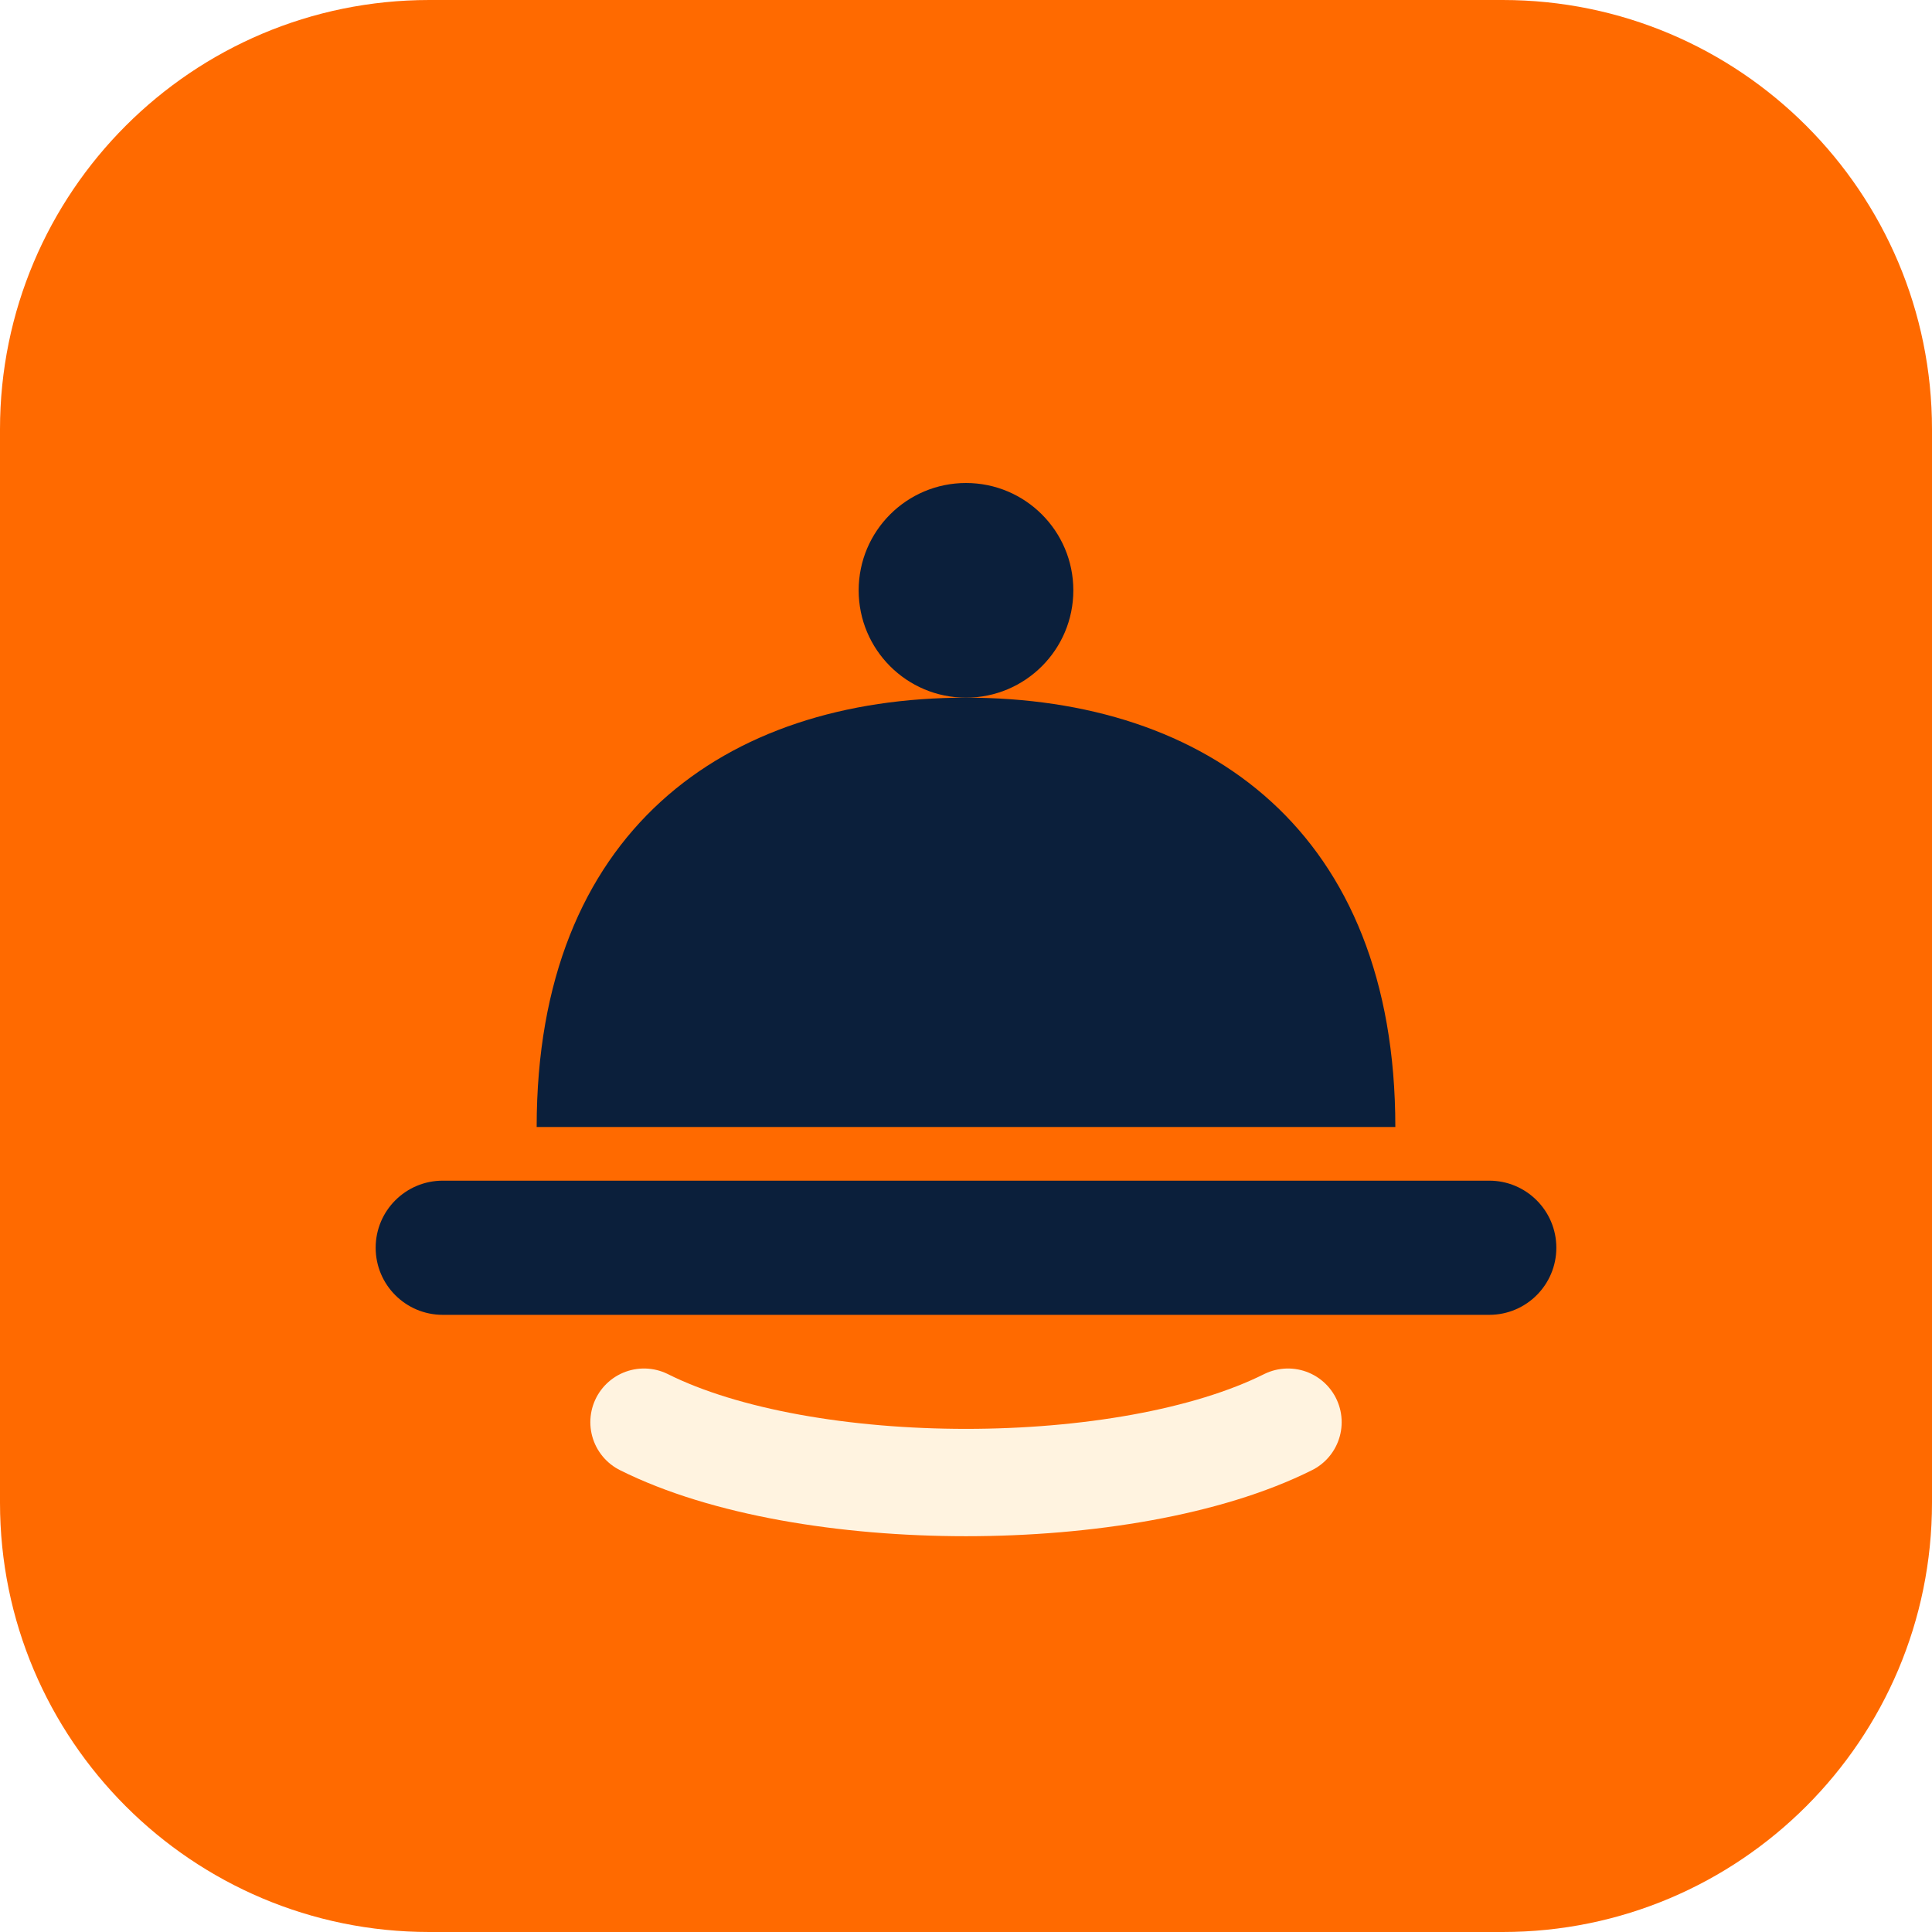
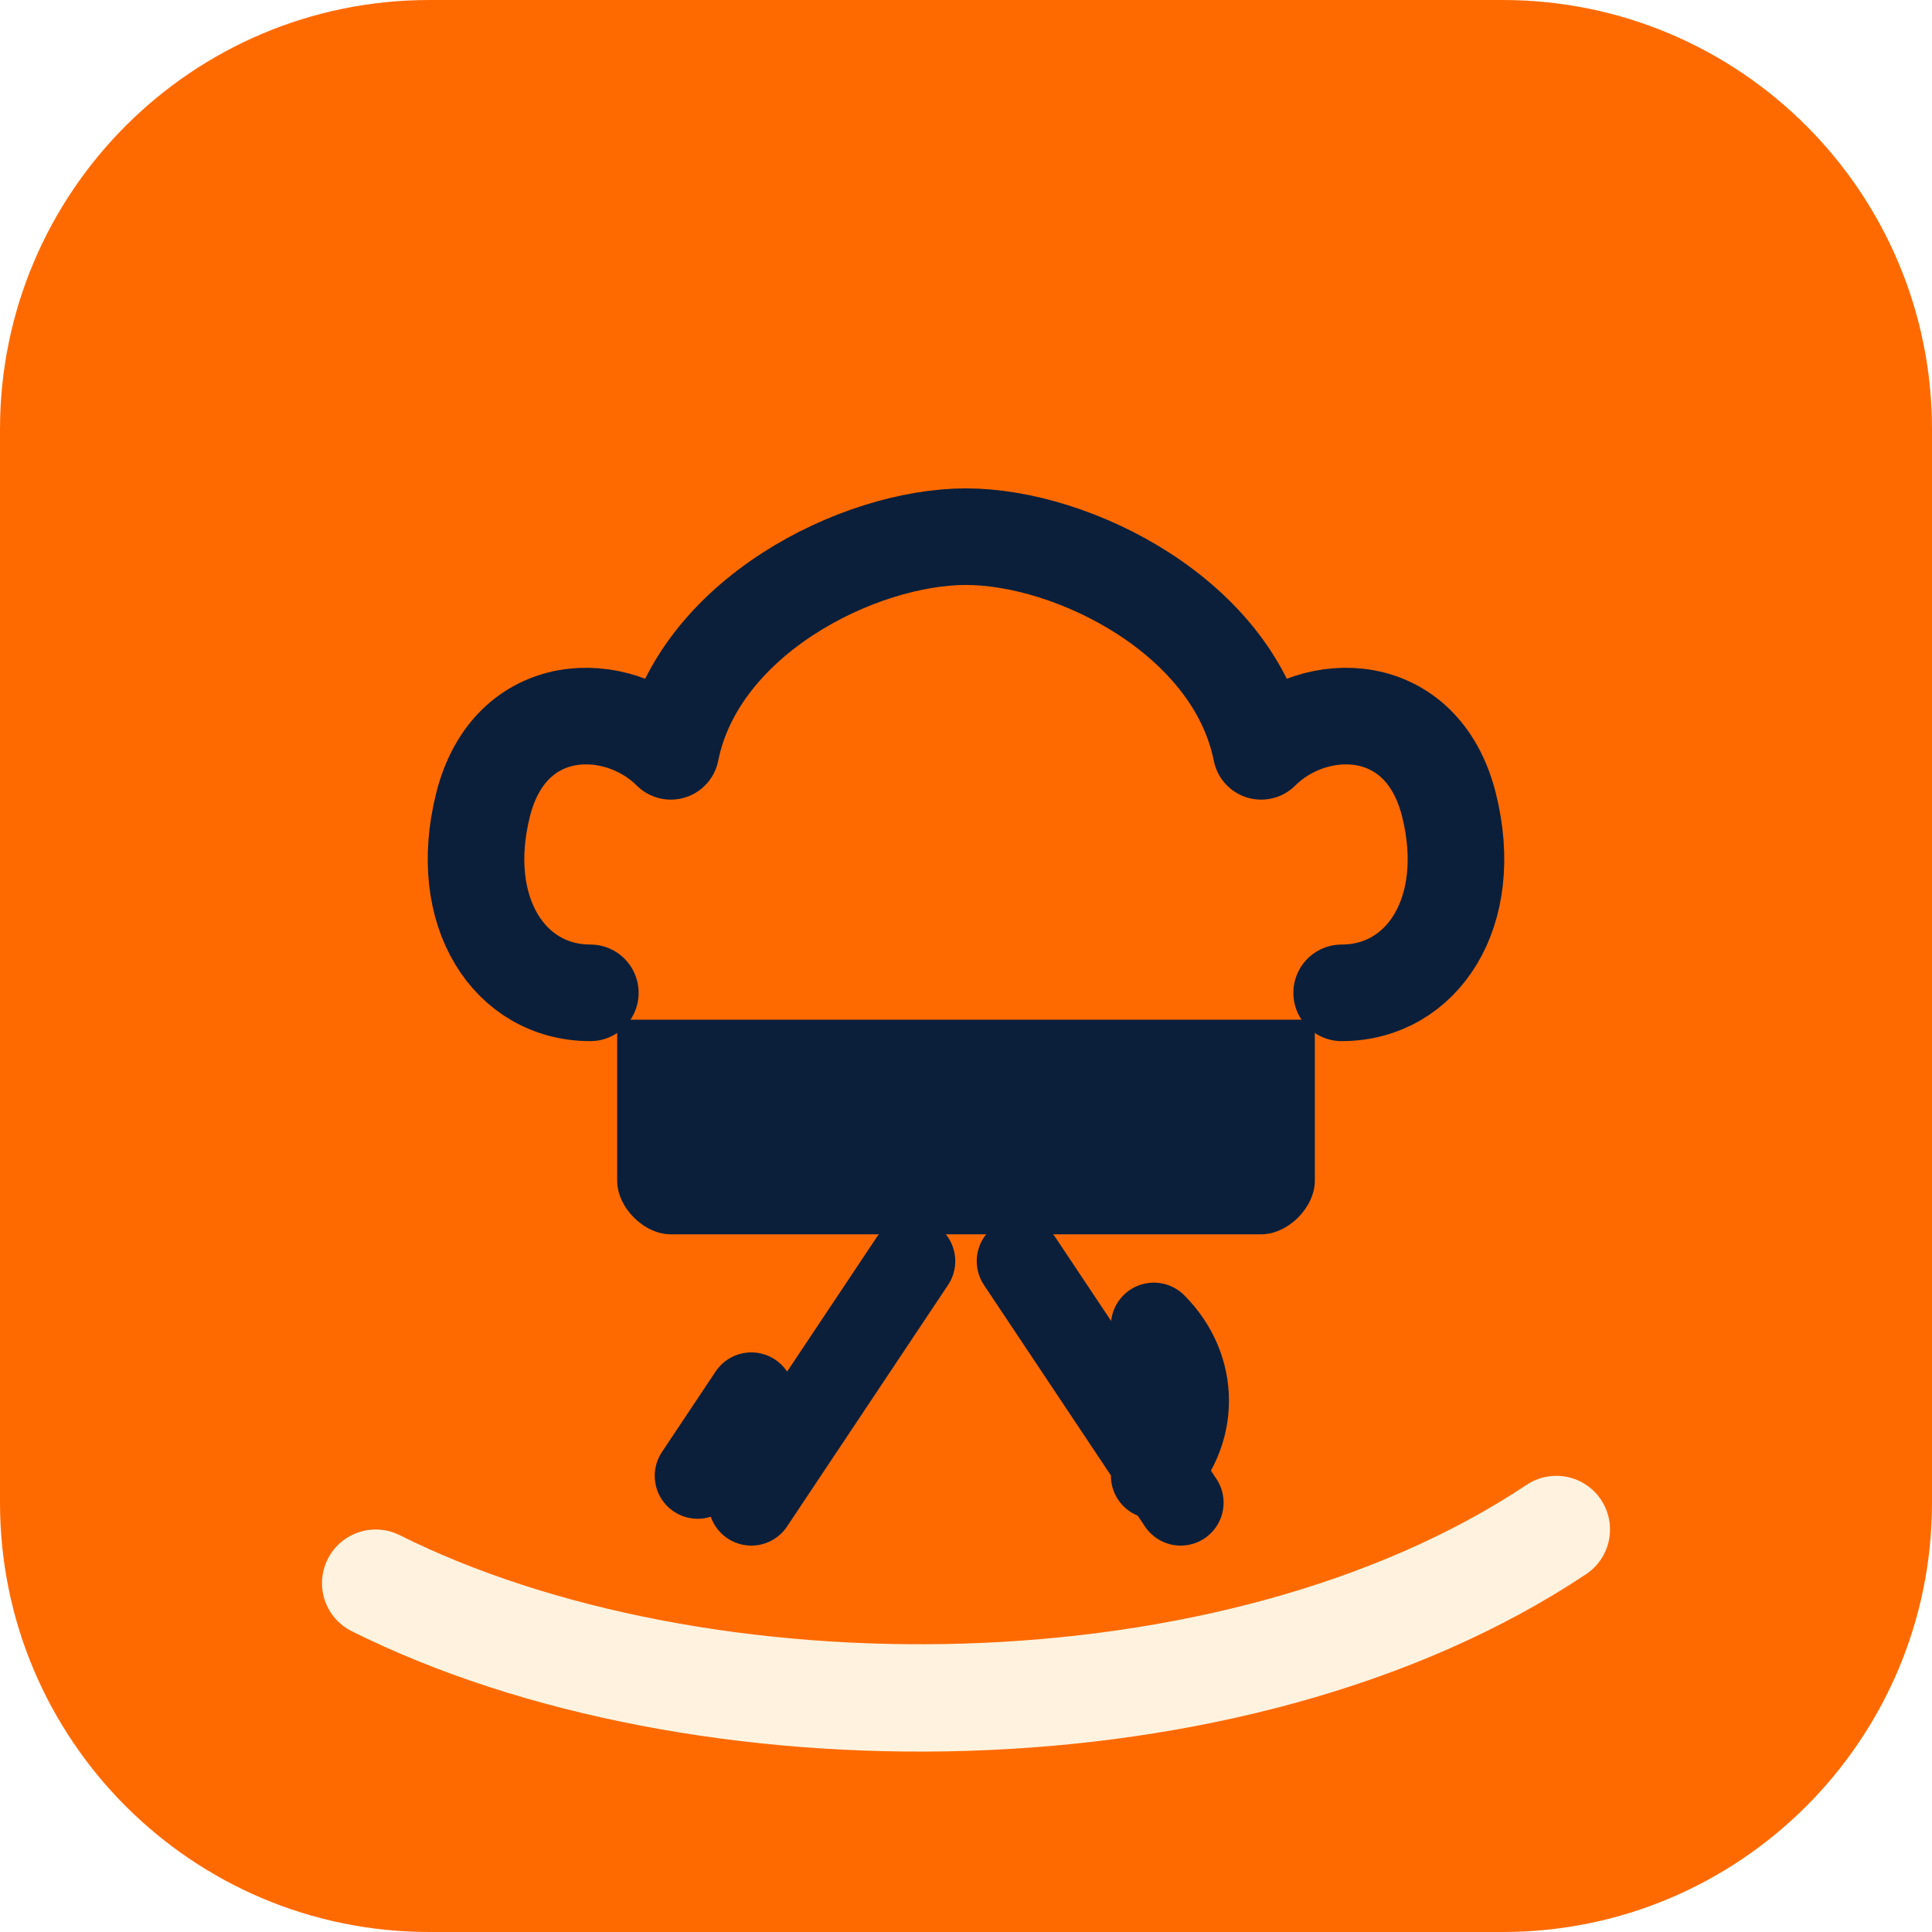
<svg xmlns="http://www.w3.org/2000/svg" width="36" height="36" viewBox="0 0 36 36" fill="none">
  <rect width="36" height="36" rx="8" fill="#FF6A00" />
-   <circle cx="18" cy="11" r="2" fill="#0B1F3B" />
-   <path d="M10 21C10 15.5 13.5 13 18 13C22.5 13 26 15.5 26 21H10Z" fill="#0B1F3B" />
-   <rect x="7" y="22" width="22" height="2.5" rx="1.25" fill="#0B1F3B" />
-   <path d="M12 26.5C15 28 21 28 24 26.5" stroke="#FFF3E0" stroke-width="2" stroke-linecap="round" />
+   <path d="M11 18.5C9.5 18.5 8.5 17 9 15C9.5 13 11.5 13 12.5 14C13 11.5 16 10 18 10C20 10 23 11.5 23.5 14C24.5 13 26.5 13 27 15C27.5 17 26.5 18.5 25 18.5" stroke="#0B1F3B" stroke-width="1.8" stroke-linecap="round" stroke-linejoin="round" />
+   <path d="M11.5 19H24.5V22C24.5 22.5 24 23 23.5 23H12.5C12 23 11.5 22.5 11.5 22V19Z" fill="#0B1F3B" />
+   <path d="M14 28L17 23.5M13 27.5L14 26" stroke="#0B1F3B" stroke-width="1.6" stroke-linecap="round" />
+   <path d="M22 28L19 23.5M21.5 27.5C22.3 26.7 22.3 25.5 21.5 24.7" stroke="#0B1F3B" stroke-width="1.6" stroke-linecap="round" />
+   <path d="M7 29.5C13 32.5 23 32.5 29 28.5" stroke="#FFF3E0" stroke-width="2" stroke-linecap="round" />
</svg>
